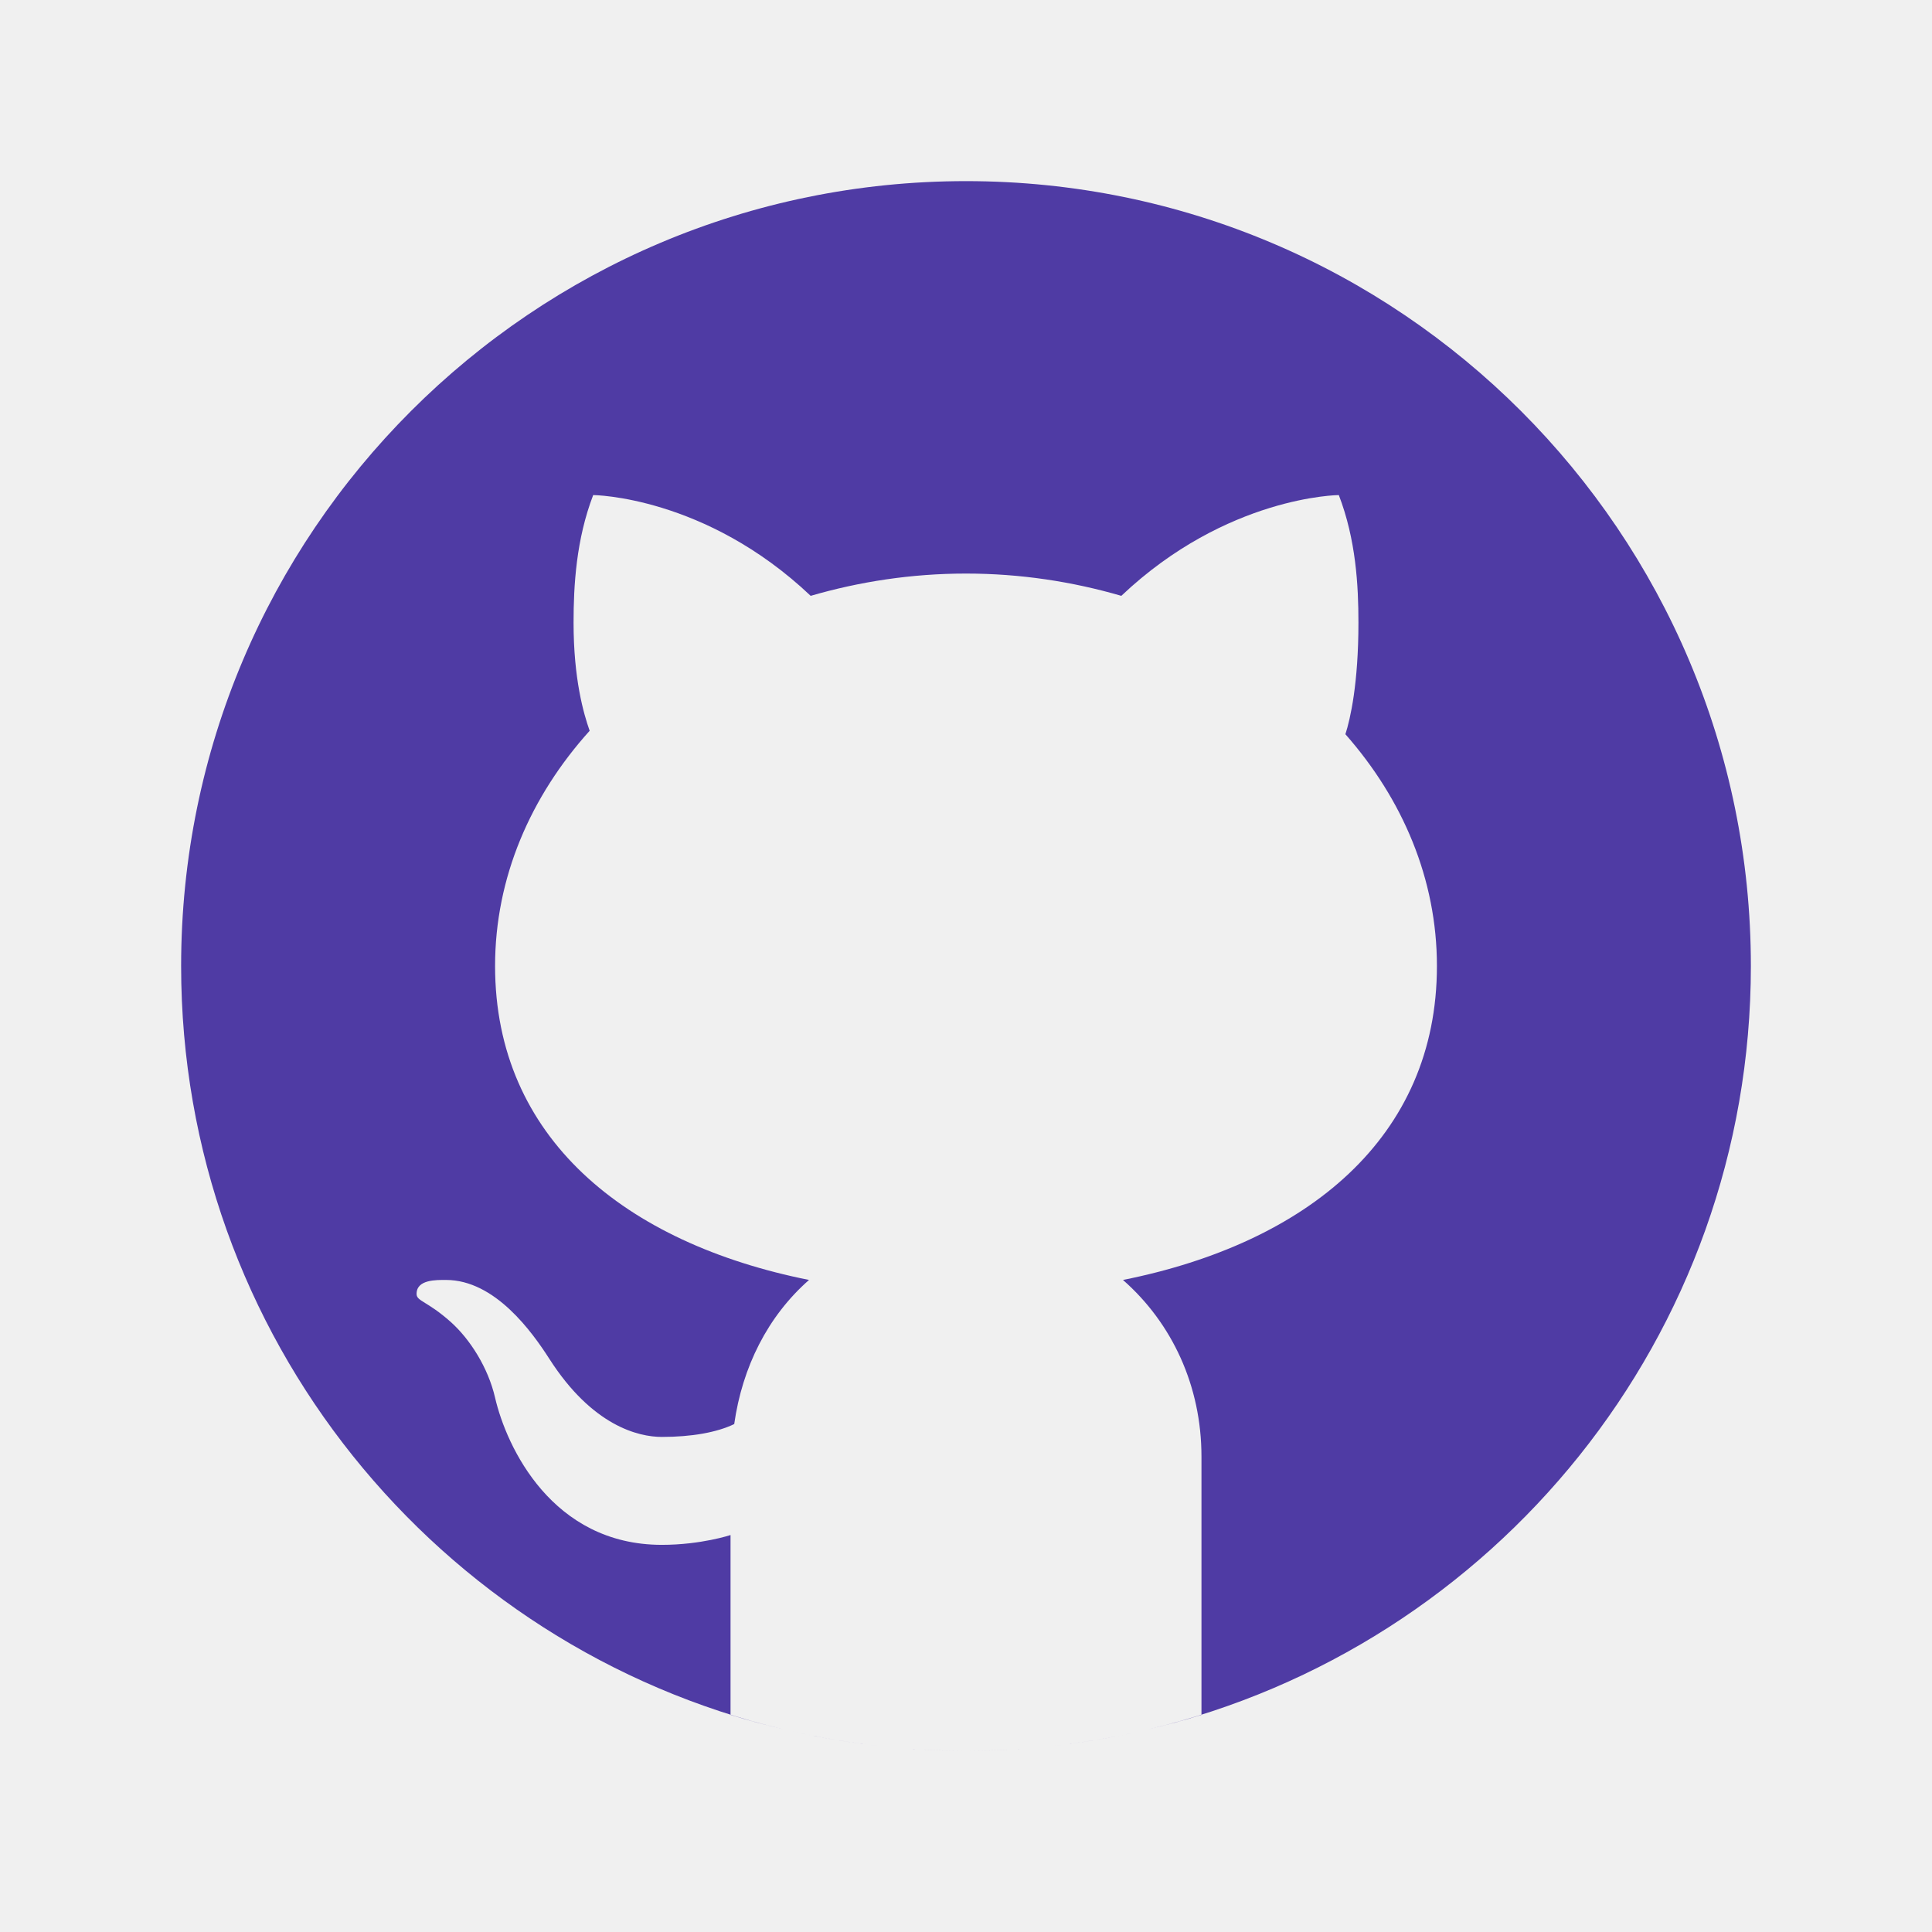
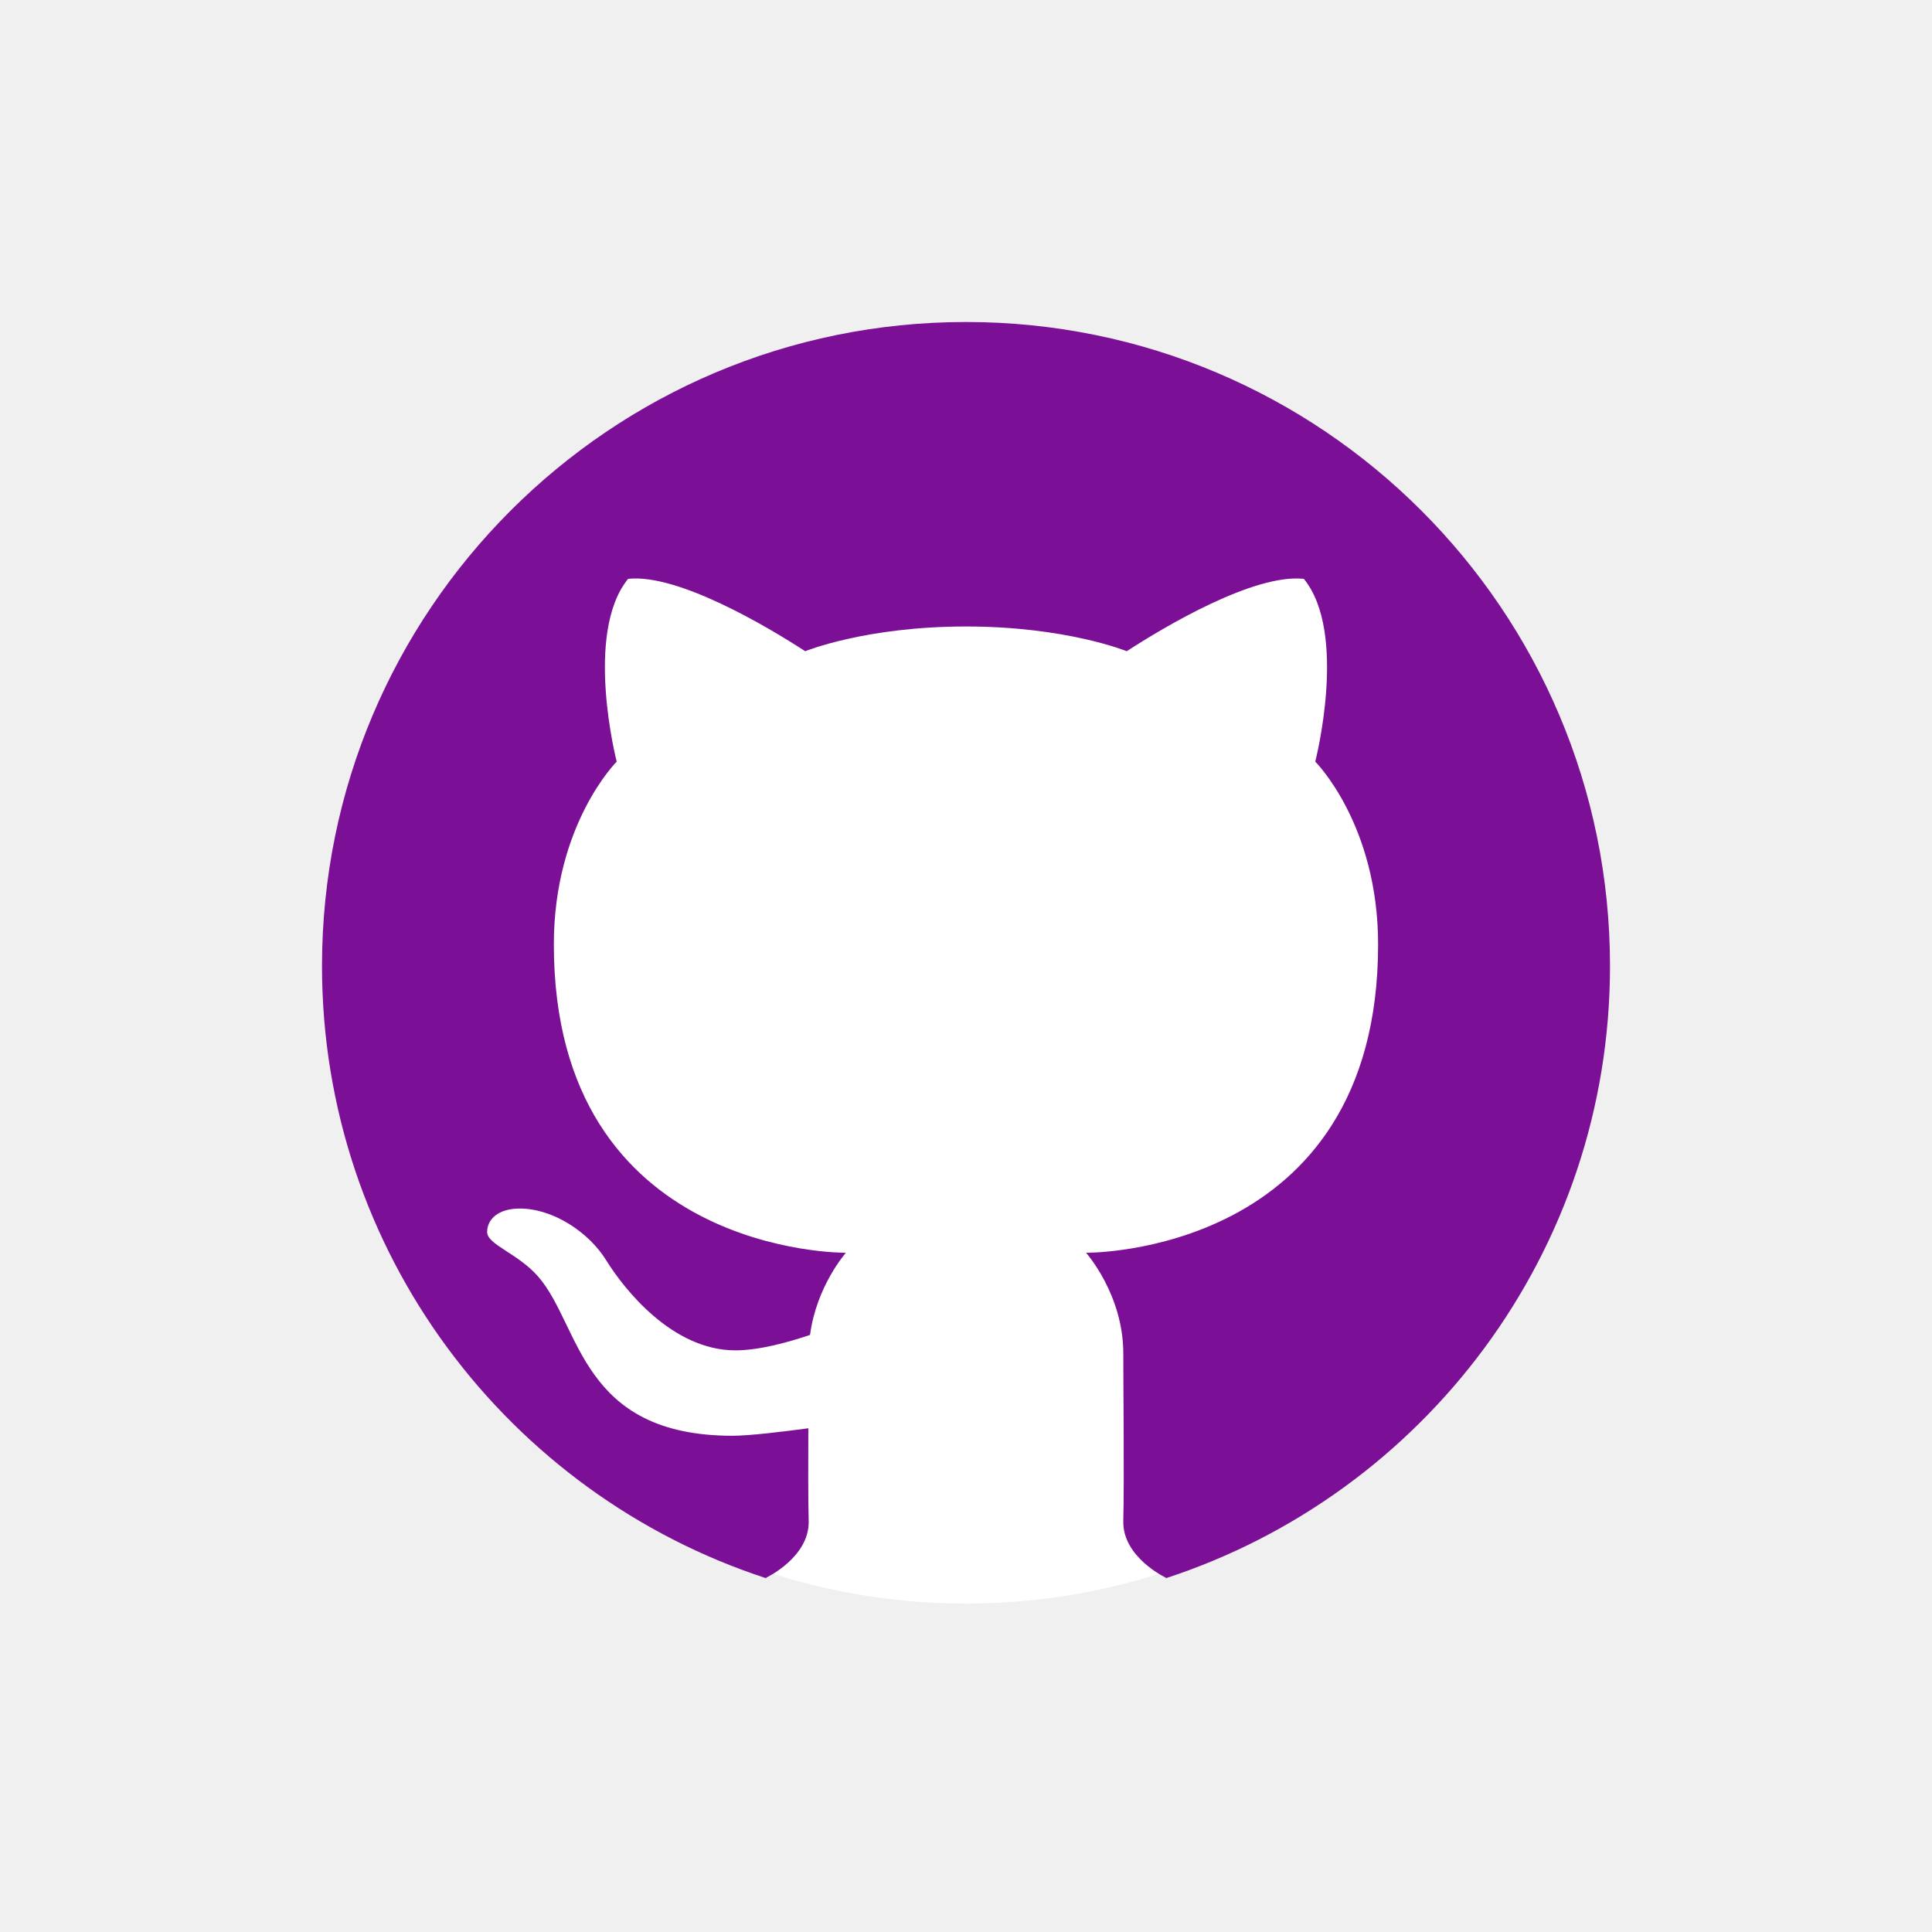
<svg xmlns="http://www.w3.org/2000/svg" viewBox="0,0,256,256" width="128px" height="128px" fill-rule="nonzero">
-   <g fill="#4f3ba4" fill-rule="nonzero" stroke="none" stroke-width="1" stroke-linecap="butt" stroke-linejoin="miter" stroke-miterlimit="10" stroke-dasharray="" stroke-dashoffset="0" font-family="none" font-weight="none" font-size="none" text-anchor="none" style="mix-blend-mode: normal">
-     <g transform="scale(4,4)">
-       <path d="M32,6c-14.359,0 -26,11.641 -26,26c0,12.277 8.512,22.56 19.955,25.286c-0.592,-0.141 -1.179,-0.299 -1.755,-0.479v-5.957c0,0 -0.975,0.325 -2.275,0.325c-3.637,0 -5.148,-3.245 -5.525,-4.875c-0.229,-0.993 -0.827,-1.934 -1.469,-2.509c-0.767,-0.684 -1.126,-0.686 -1.131,-0.92c-0.01,-0.491 0.658,-0.471 0.975,-0.471c1.625,0 2.857,1.729 3.429,2.623c1.417,2.207 2.938,2.577 3.721,2.577c0.975,0 1.817,-0.146 2.397,-0.426c0.268,-1.888 1.108,-3.57 2.478,-4.774c-6.097,-1.219 -10.4,-4.716 -10.4,-10.4c0,-2.928 1.175,-5.619 3.133,-7.792c-0.2,-0.567 -0.533,-1.714 -0.533,-3.583c0,-1.235 0.086,-2.751 0.65,-4.225c0,0 3.708,0.026 7.205,3.338c1.614,-0.47 3.341,-0.738 5.145,-0.738c1.804,0 3.531,0.268 5.145,0.738c3.497,-3.312 7.205,-3.338 7.205,-3.338c0.567,1.474 0.65,2.99 0.65,4.225c0,2.015 -0.268,3.19 -0.432,3.697c1.898,2.153 3.032,4.802 3.032,7.678c0,5.684 -4.303,9.181 -10.4,10.4c1.628,1.43 2.6,3.513 2.6,5.85v8.557c-0.576,0.181 -1.162,0.338 -1.755,0.479c11.443,-2.726 19.955,-13.009 19.955,-25.286c0,-14.359 -11.641,-26 -26,-26zM33.813,57.93c-0.599,0.042 -1.203,0.07 -1.813,0.07c0.61,0 1.213,-0.029 1.813,-0.07zM37.786,57.346c-1.164,0.265 -2.357,0.451 -3.575,0.554c1.218,-0.103 2.411,-0.29 3.575,-0.554zM32,58c-0.61,0 -1.214,-0.028 -1.813,-0.07c0.6,0.041 1.203,0.07 1.813,0.07zM29.788,57.9c-1.217,-0.103 -2.411,-0.289 -3.574,-0.554c1.164,0.264 2.357,0.451 3.574,0.554z" />
+   <g fill="#ffffff" fill-rule="nonzero" stroke="none" stroke-width="1" stroke-linecap="butt" stroke-linejoin="miter" stroke-miterlimit="10" stroke-dasharray="" stroke-dashoffset="0" font-family="none" font-weight="none" font-size="none" text-anchor="none" style="mix-blend-mode: normal">
+     <path d="M128,212.48c-46.657,0 -84.48,-37.823 -84.48,-84.48v0c0,-46.657 37.823,-84.48 84.48,-84.48v0c46.657,0 84.48,37.823 84.48,84.48v0c0,46.657 -37.823,84.48 -84.48,84.48z" id="shape" />
+   </g>
+   <g fill="#7b0f96" fill-rule="nonzero" stroke="none" stroke-width="1" stroke-linecap="butt" stroke-linejoin="miter" stroke-miterlimit="10" stroke-dasharray="" stroke-dashoffset="0" font-family="none" font-weight="none" font-size="none" text-anchor="none" style="mix-blend-mode: normal">
+     <g transform="scale(3.55556,3.55556)">
+       <path d="M36,12c13.255,0 24,10.745 24,24c0,10.656 -6.948,19.685 -16.559,22.818c0.003,-0.009 0.007,-0.022 0.007,-0.022c0,0 -1.62,-0.759 -1.586,-2.114c0.038,-1.491 0,-4.971 0,-6.248c0,-2.193 -1.388,-3.747 -1.388,-3.747c0,0 10.884,0.122 10.884,-11.491c0,-4.481 -2.342,-6.812 -2.342,-6.812c0,0 1.23,-4.784 -0.426,-6.812c-1.856,-0.2 -5.18,1.774 -6.6,2.697c0,0 -2.25,-0.922 -5.991,-0.922c-3.742,0 -5.991,0.922 -5.991,0.922c-1.419,-0.922 -4.744,-2.897 -6.6,-2.697c-1.656,2.029 -0.426,6.812 -0.426,6.812c0,0 -2.342,2.332 -2.342,6.812c0,11.613 10.884,11.491 10.884,11.491c0,0 -1.097,1.239 -1.336,3.061c-0.76,0.258 -1.877,0.576 -2.78,0.576c-2.362,0 -4.159,-2.296 -4.817,-3.358c-0.649,-1.048 -1.98,-1.927 -3.221,-1.927c-0.817,0 -1.216,0.409 -1.216,0.876c0,0.467 1.146,0.793 1.902,1.659c1.594,1.826 1.565,5.933 7.245,5.933c0.617,0 1.876,-0.152 2.823,-0.279c-0.006,1.293 -0.007,2.657 0.013,3.454c0.034,1.355 -1.586,2.114 -1.586,2.114c0,0 0.004,0.013 0.007,0.022c-9.61,-3.133 -16.558,-12.162 -16.558,-22.818c0,-13.255 10.745,-24 24,-24z" />
    </g>
  </g>
</svg>
